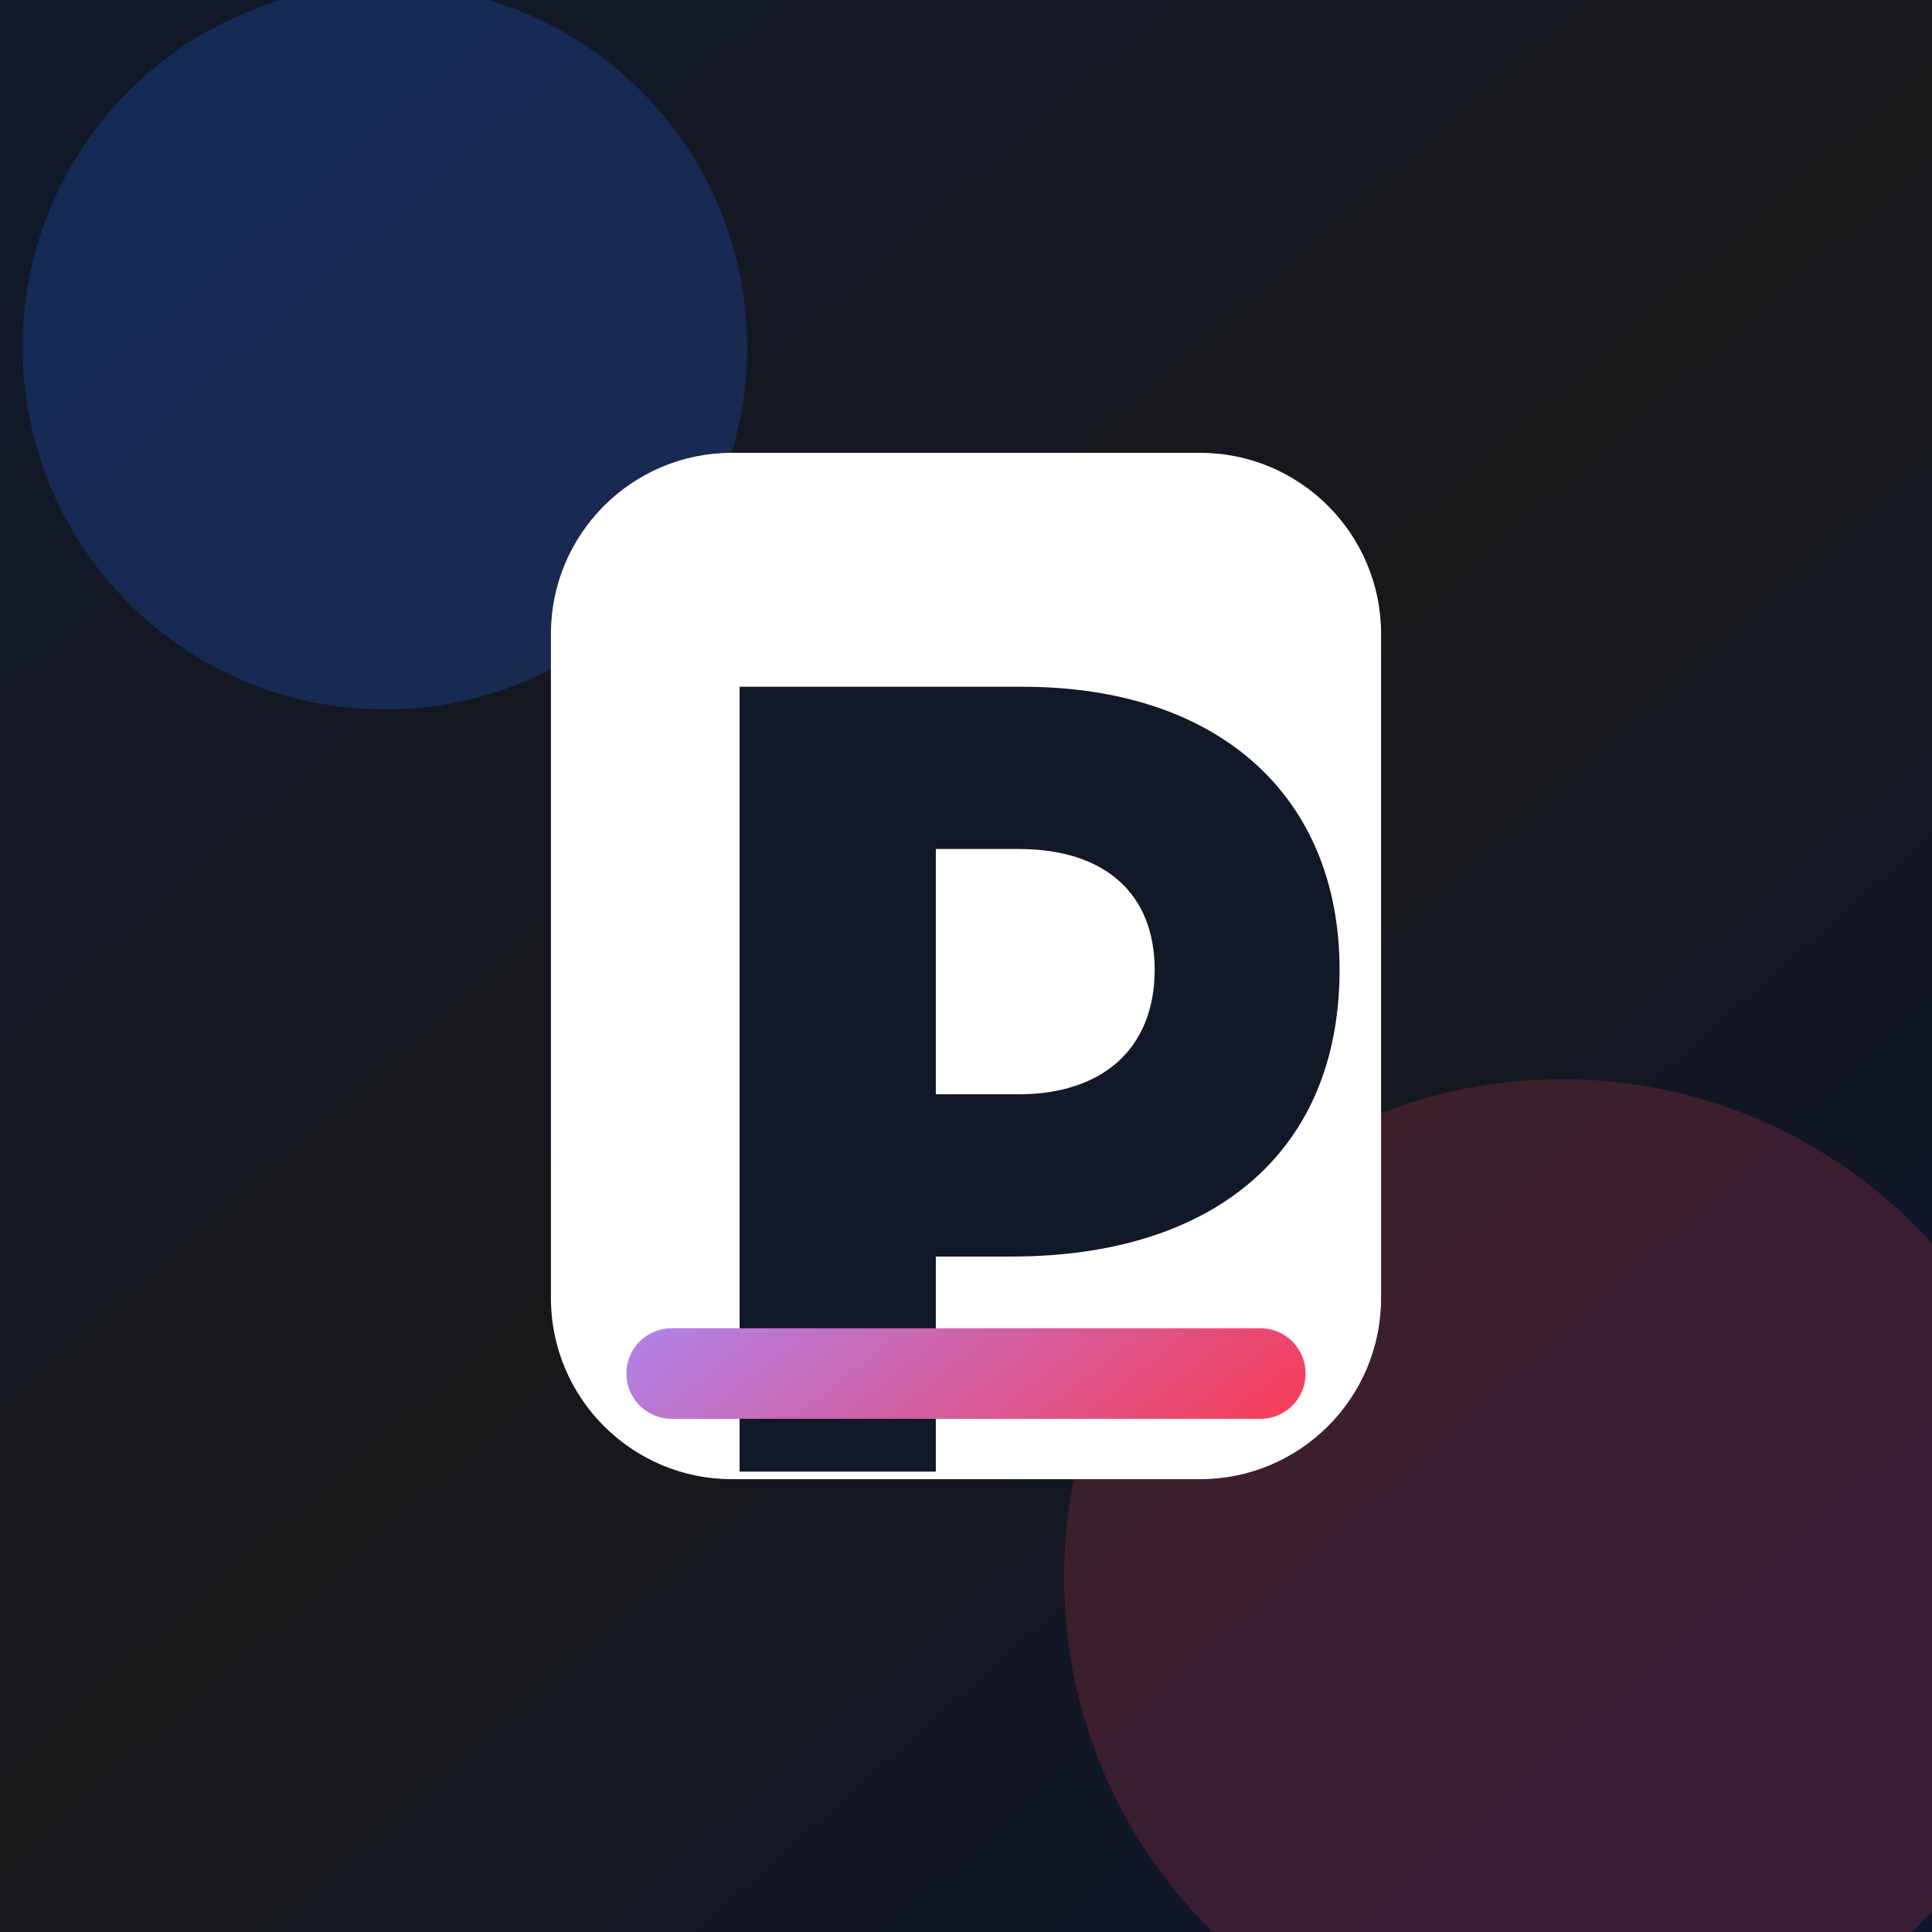
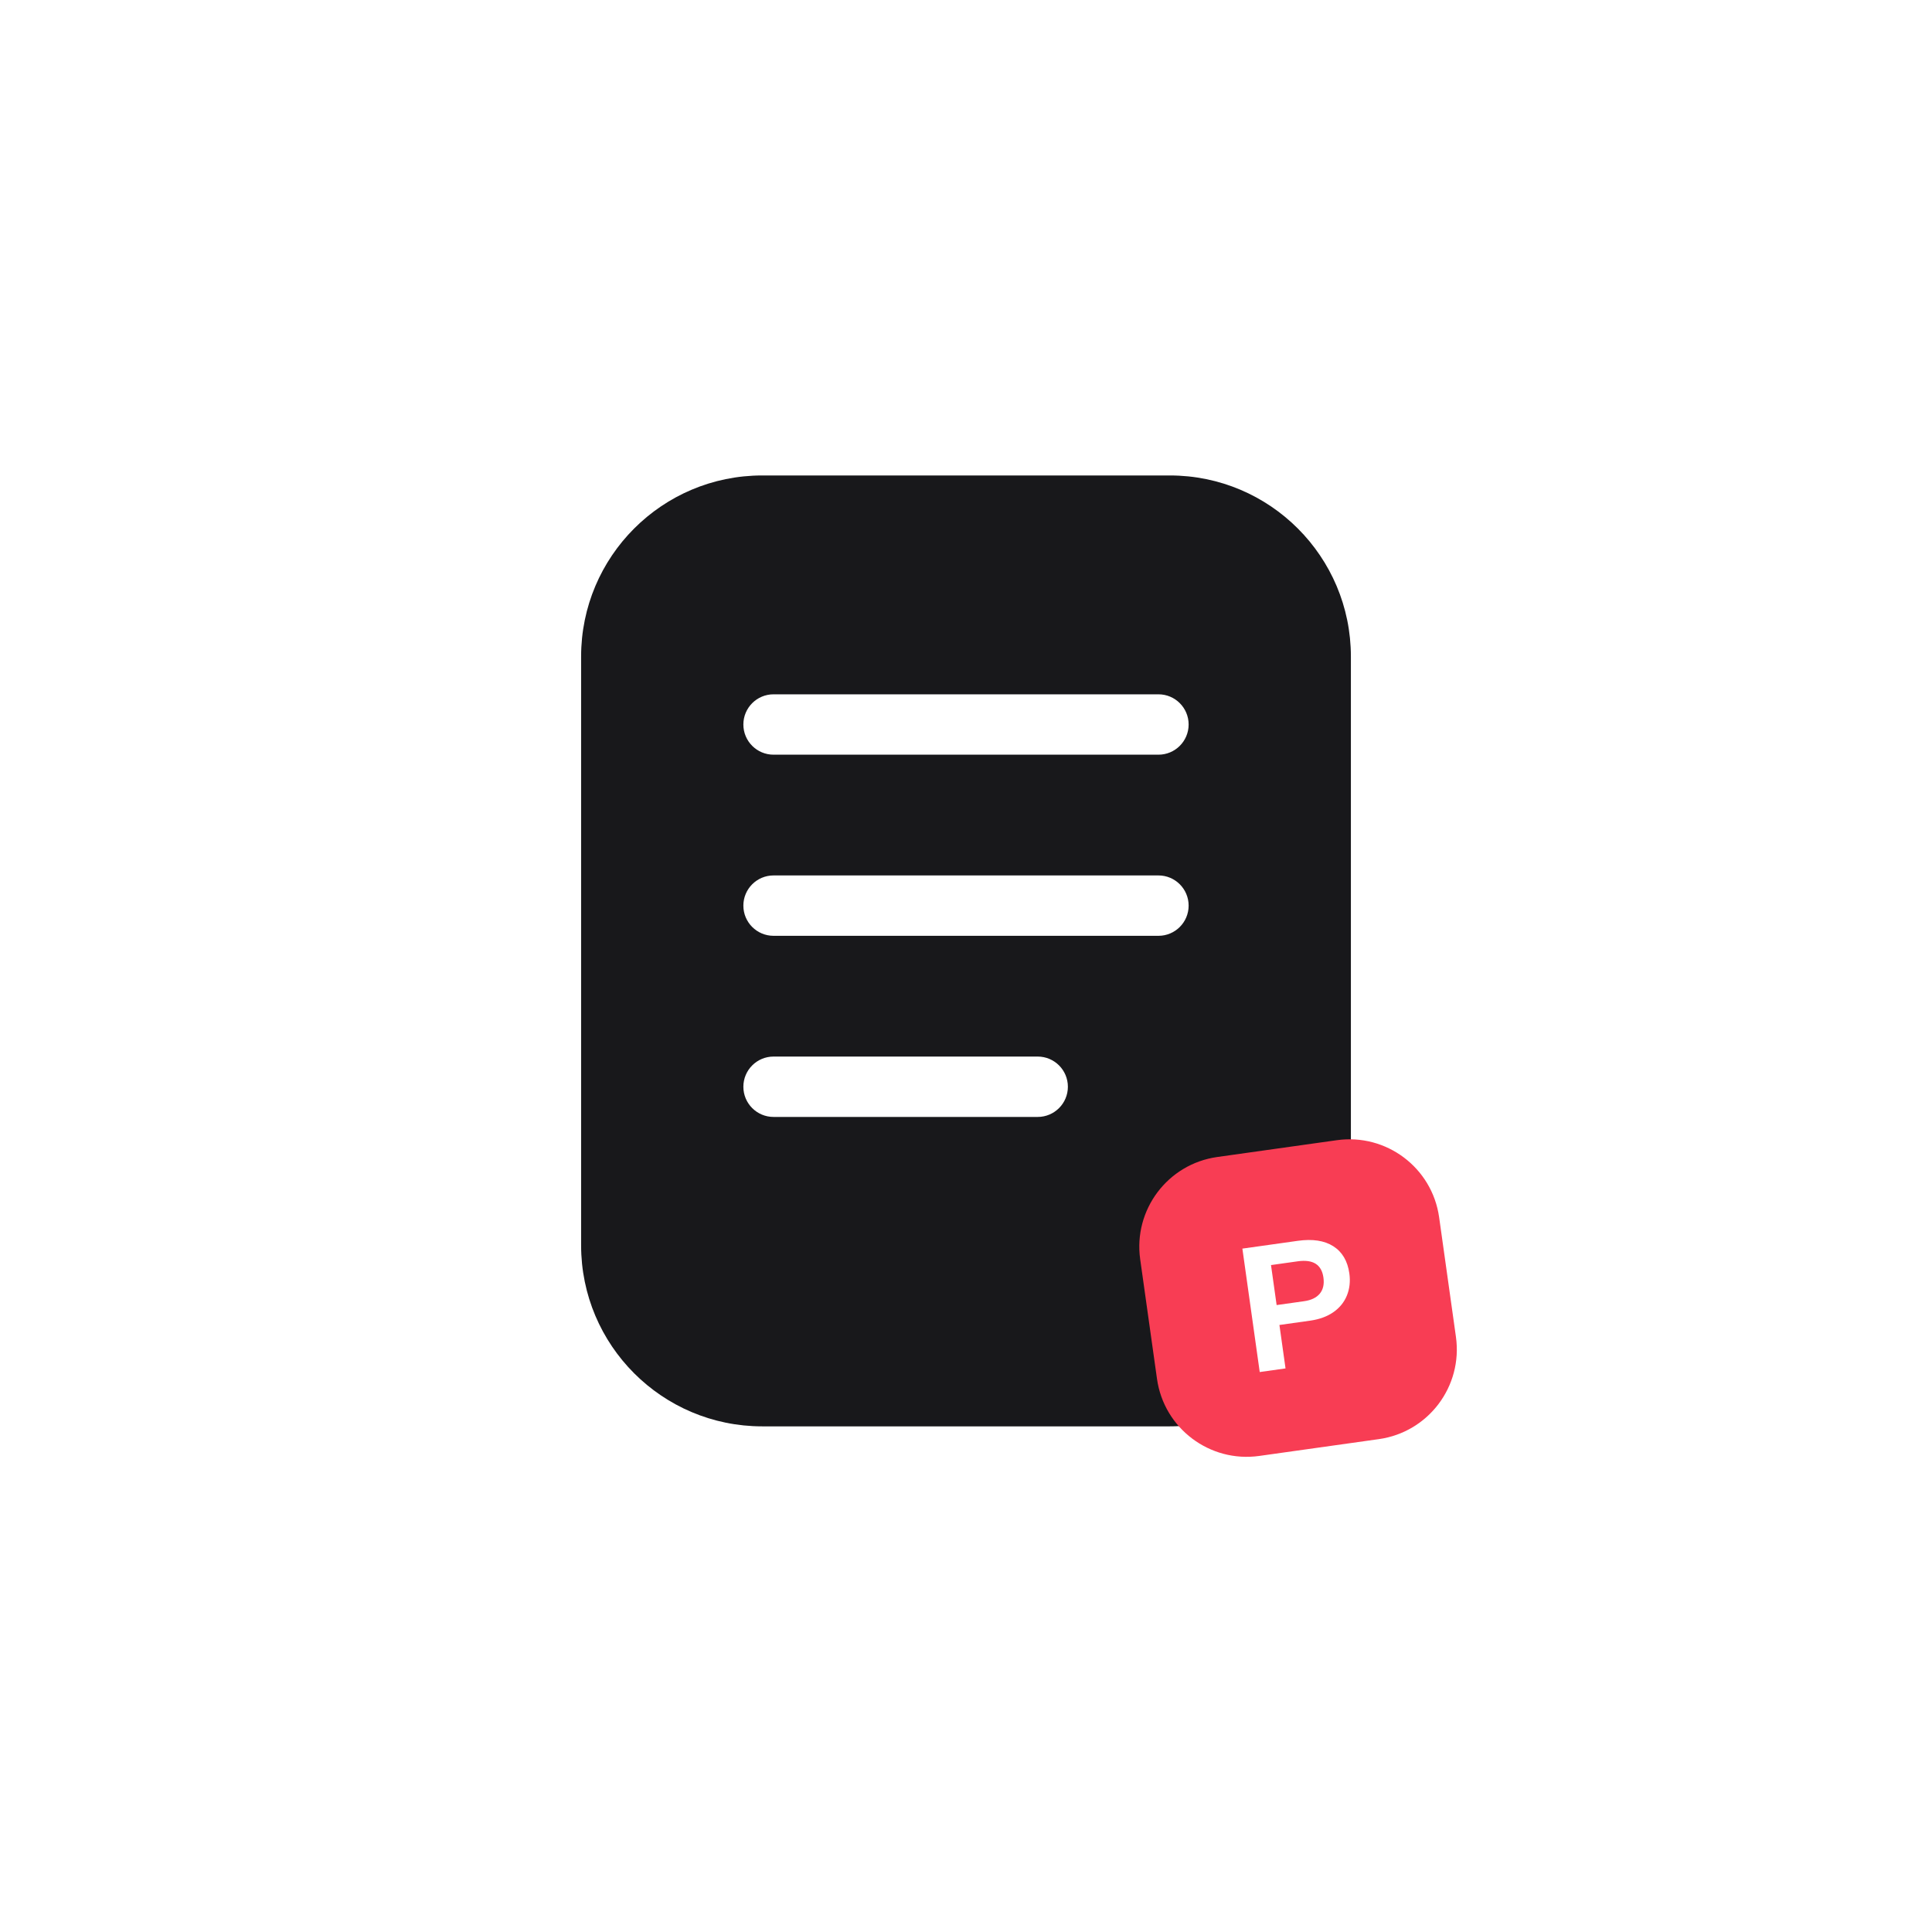
<svg xmlns="http://www.w3.org/2000/svg" width="512" height="512" viewBox="0 0 512 512" role="img" aria-label="Patchlog maskable icon">
-   <defs>
-     <linearGradient id="bg" x1="68" y1="44" x2="446" y2="470" gradientUnits="userSpaceOnUse">
-       <stop offset="0" stop-color="#111827" />
-       <stop offset="0.5" stop-color="#18181b" />
-       <stop offset="1" stop-color="#0f172a" />
-     </linearGradient>
-     <linearGradient id="accent" x1="168" y1="144" x2="344" y2="368" gradientUnits="userSpaceOnUse">
-       <stop offset="0" stop-color="#60a5fa" />
-       <stop offset="0.52" stop-color="#a78bfa" />
-       <stop offset="1" stop-color="#f43f5e" />
-     </linearGradient>
-   </defs>
-   <rect width="512" height="512" fill="url(#bg)" />
-   <circle cx="102" cy="92" r="96" fill="#2563eb" opacity="0.24" />
-   <circle cx="414" cy="418" r="132" fill="#f43f5e" opacity="0.18" />
-   <rect x="146" y="120" width="220" height="272" rx="48" fill="#ffffff" />
-   <path d="M196 182h75c52 0 84 29 84 75 0 48-33 76-87 76h-20v57h-52V182Zm52 43v65h22c22 0 36-12 36-33 0-20-13-32-36-32h-22Z" fill="#111827" />
-   <path d="M178 364h156" stroke="url(#accent)" stroke-width="24" stroke-linecap="round" />
+   <rect width="512" height="512" fill="#ffffff" />
+   <rect x="154" y="126" width="204" height="252" rx="48" fill="#18181b" />
+   <rect x="197" y="184" width="118" height="16" rx="8" fill="#ffffff" />
+   <rect x="197" y="232" width="118" height="16" rx="8" fill="#ffffff" />
+   <rect x="197" y="280" width="86" height="16" rx="8" fill="#ffffff" />
+   <g transform="rotate(-8 344 344)">
+     <rect x="304" y="304" width="80" height="80" rx="24" fill="#f83d54" />
+     <text x="344" y="362" text-anchor="middle" font-family="Arial, Helvetica, sans-serif" font-size="48" font-weight="900" fill="#ffffff">P</text>
+   </g>
</svg>
